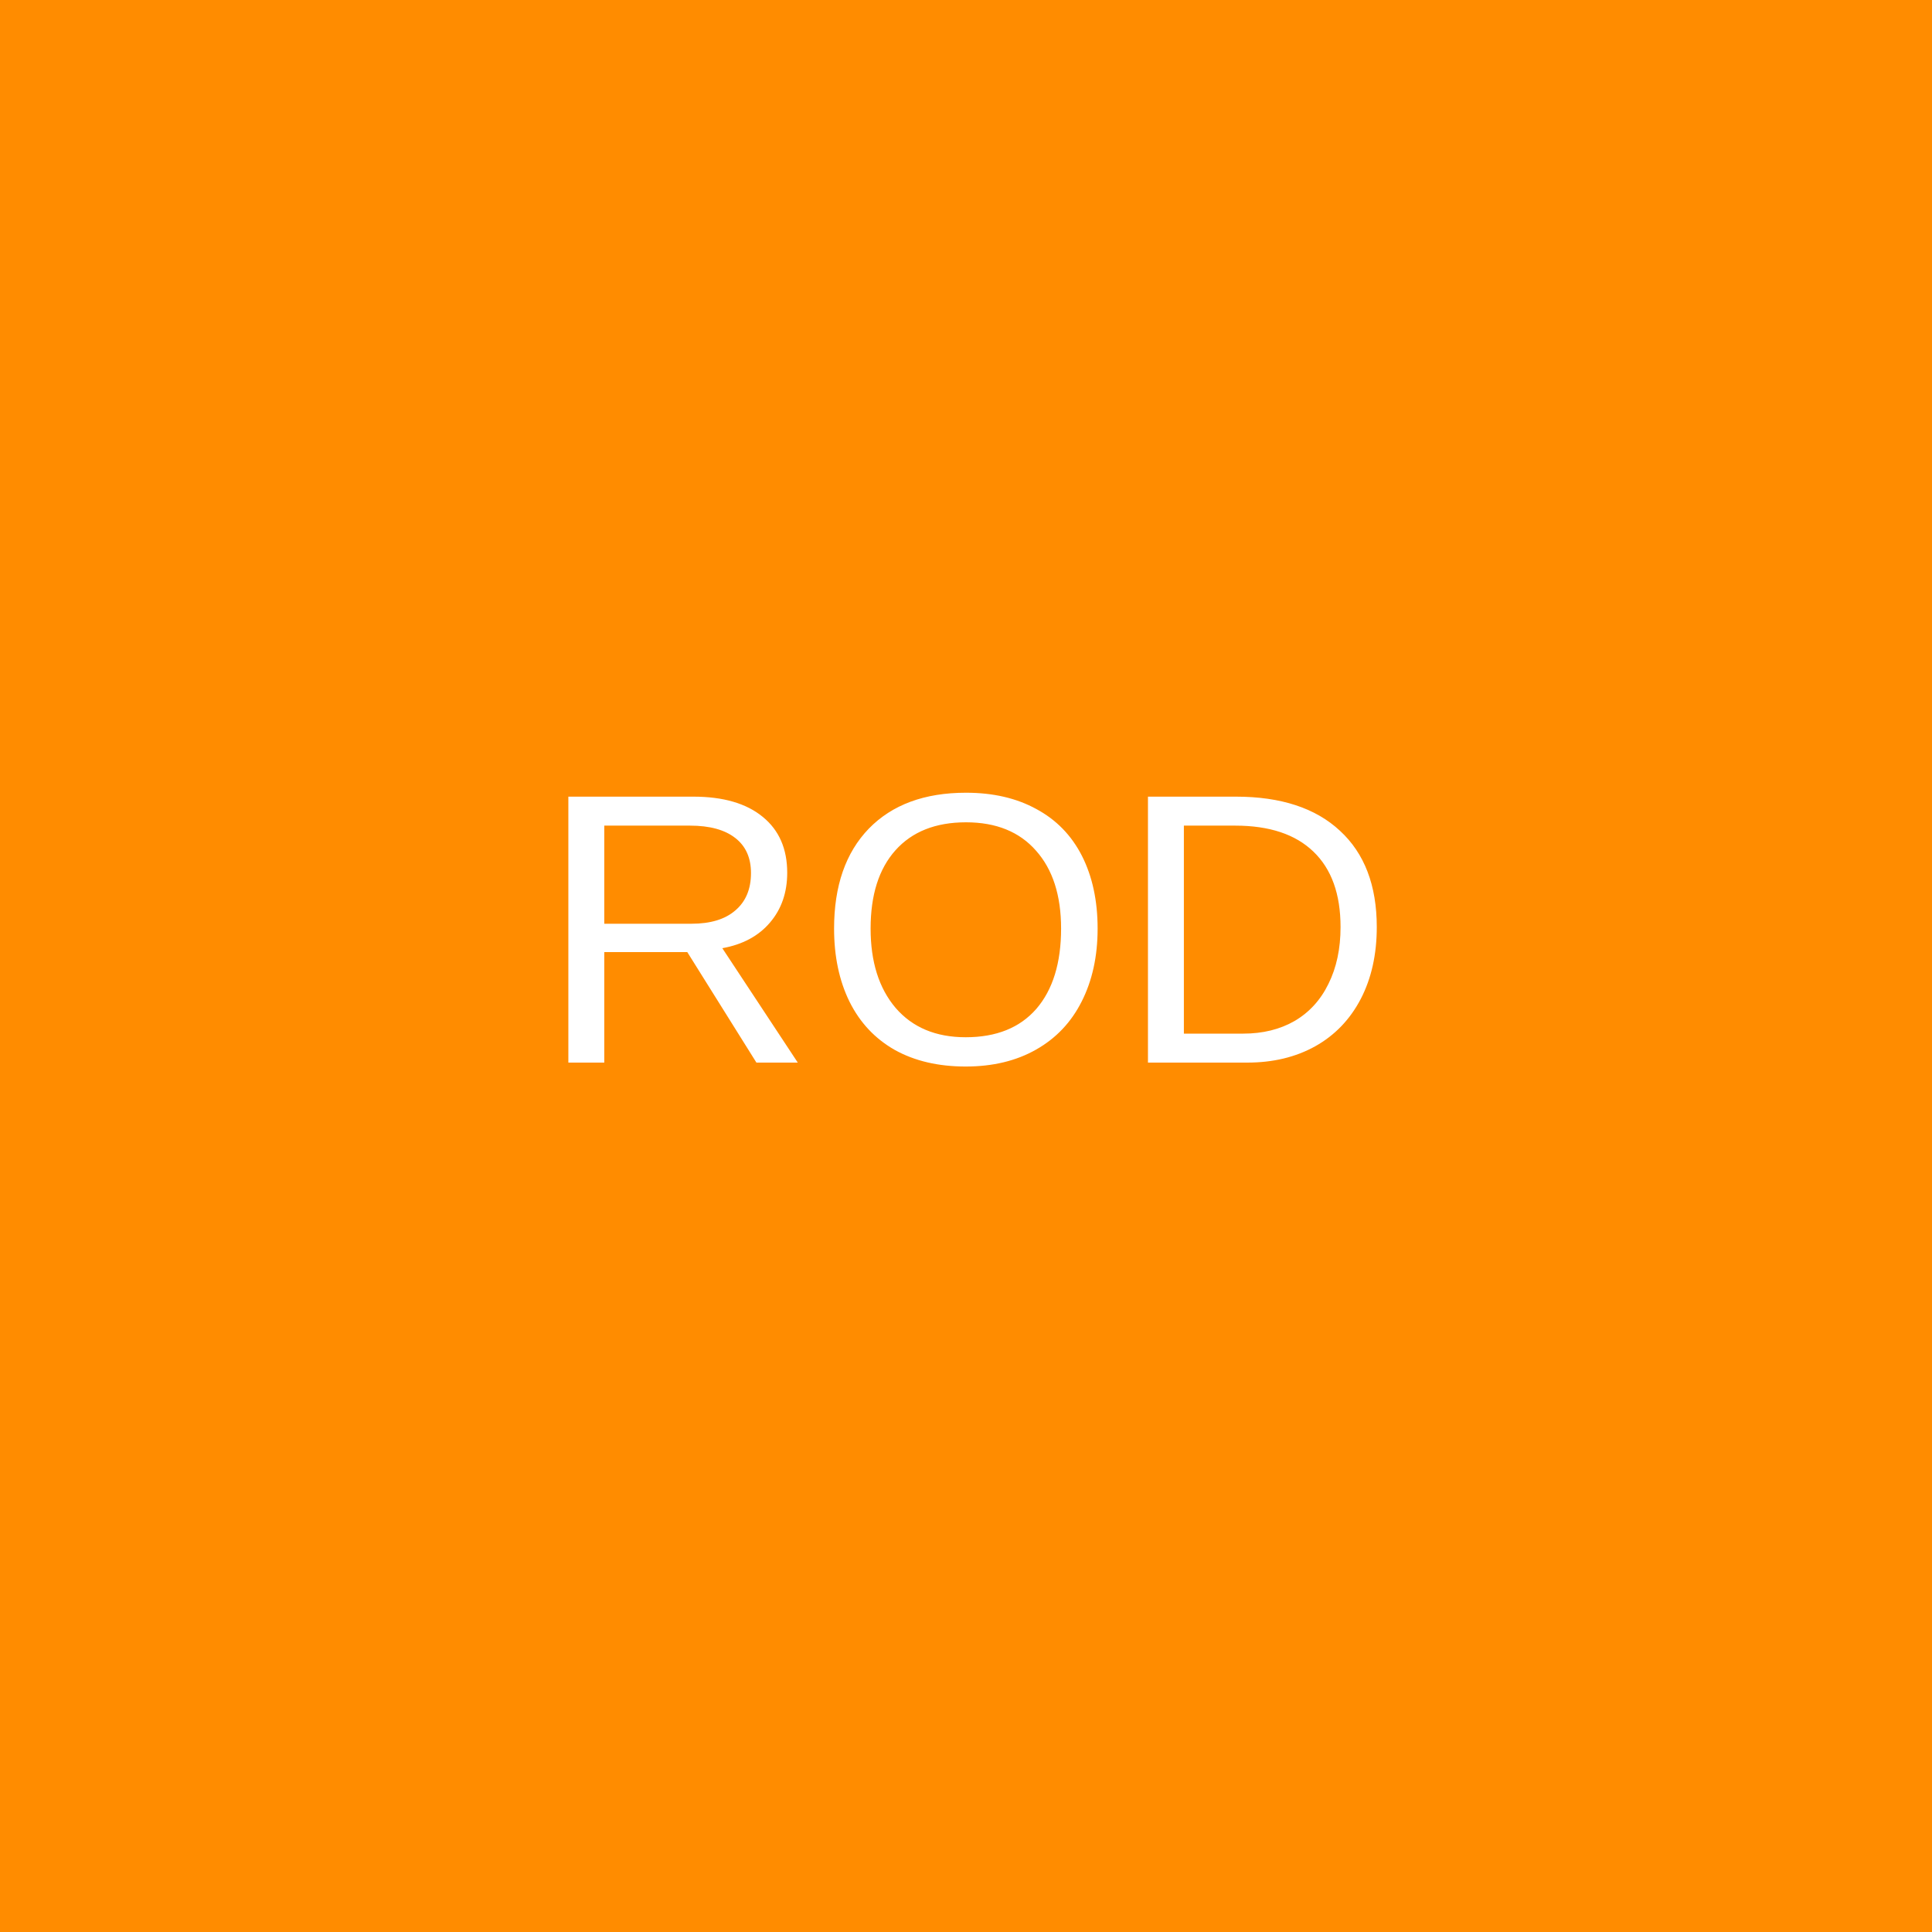
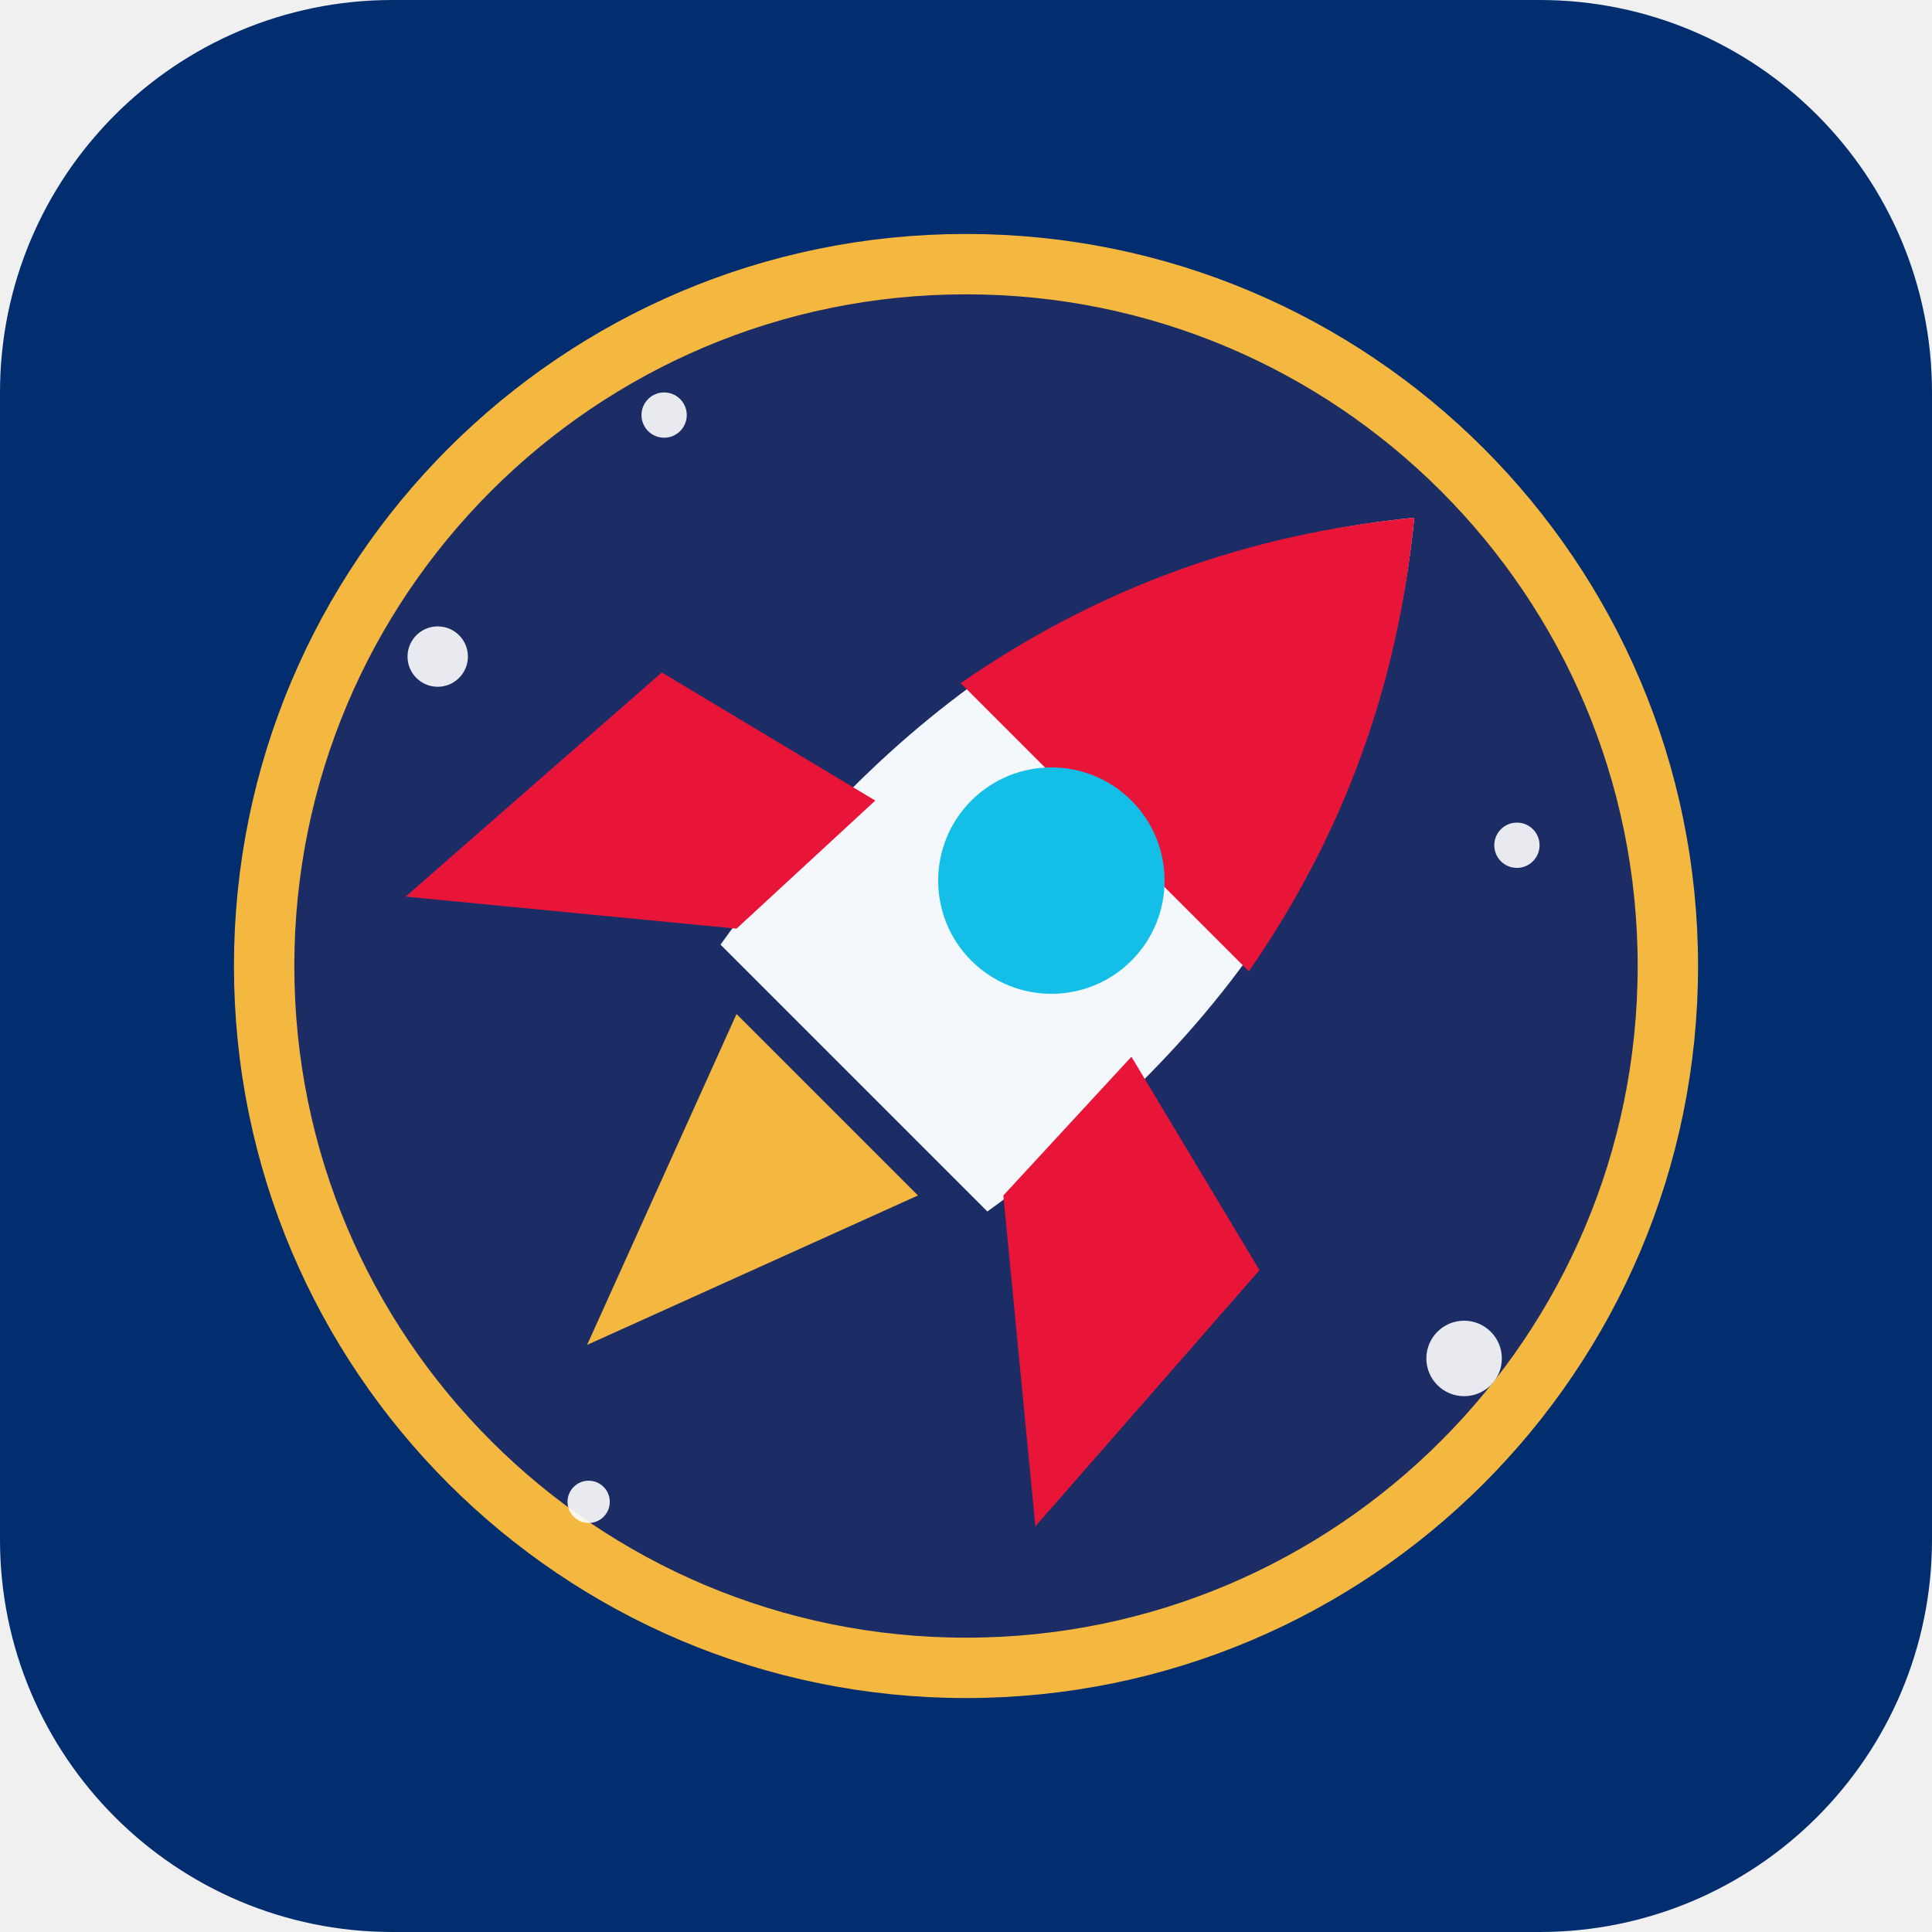
- <svg xmlns="http://www.w3.org/2000/svg" viewBox="0 0 100 100">
-   <rect width="100" height="100" fill="#FF8C00" />
-   <text x="50" y="55" font-family="Arial" font-size="20" text-anchor="middle" fill="white">ROD</text>
+ <svg xmlns="http://www.w3.org/2000/svg" viewBox="0 0 256 256" role="img" aria-labelledby="title desc">
+   <rect width="256" height="256" rx="52" fill="#022e70" />
+   <circle cx="128" cy="128" r="93" fill="#1c2d66" stroke="#f4b73f" stroke-width="8" />
+   <g fill="#fff" opacity=".9">
+     <circle cx="58" cy="87" r="4" />
+     <circle cx="88" cy="55" r="3" />
+     <circle cx="201" cy="112" r="3" />
+     <circle cx="194" cy="180" r="5" />
+     <circle cx="78" cy="199" r="2.8" />
+   </g>
+   <g transform="rotate(45 128 128)">
+     <path d="M128 44c23 28 32 63 25 105h-50c-7-42 2-77 25-105Z" fill="#f4f7fb" />
+     <path d="M128 44c14 17 23 36 27 58h-54c4-22 13-41 27-58Z" fill="#e91539" />
+     <path d="M103 146l-34 28 3-45 32-8Z" fill="#e91539" />
+     <path d="M153 146l34 28-3-45-32-8Z" fill="#e91539" />
+     <circle cx="128" cy="112" r="15" fill="#13bfe7" />
+     <path d="M111 154h34l-17 45Z" fill="#f4b73f" />
+   </g>
</svg>
